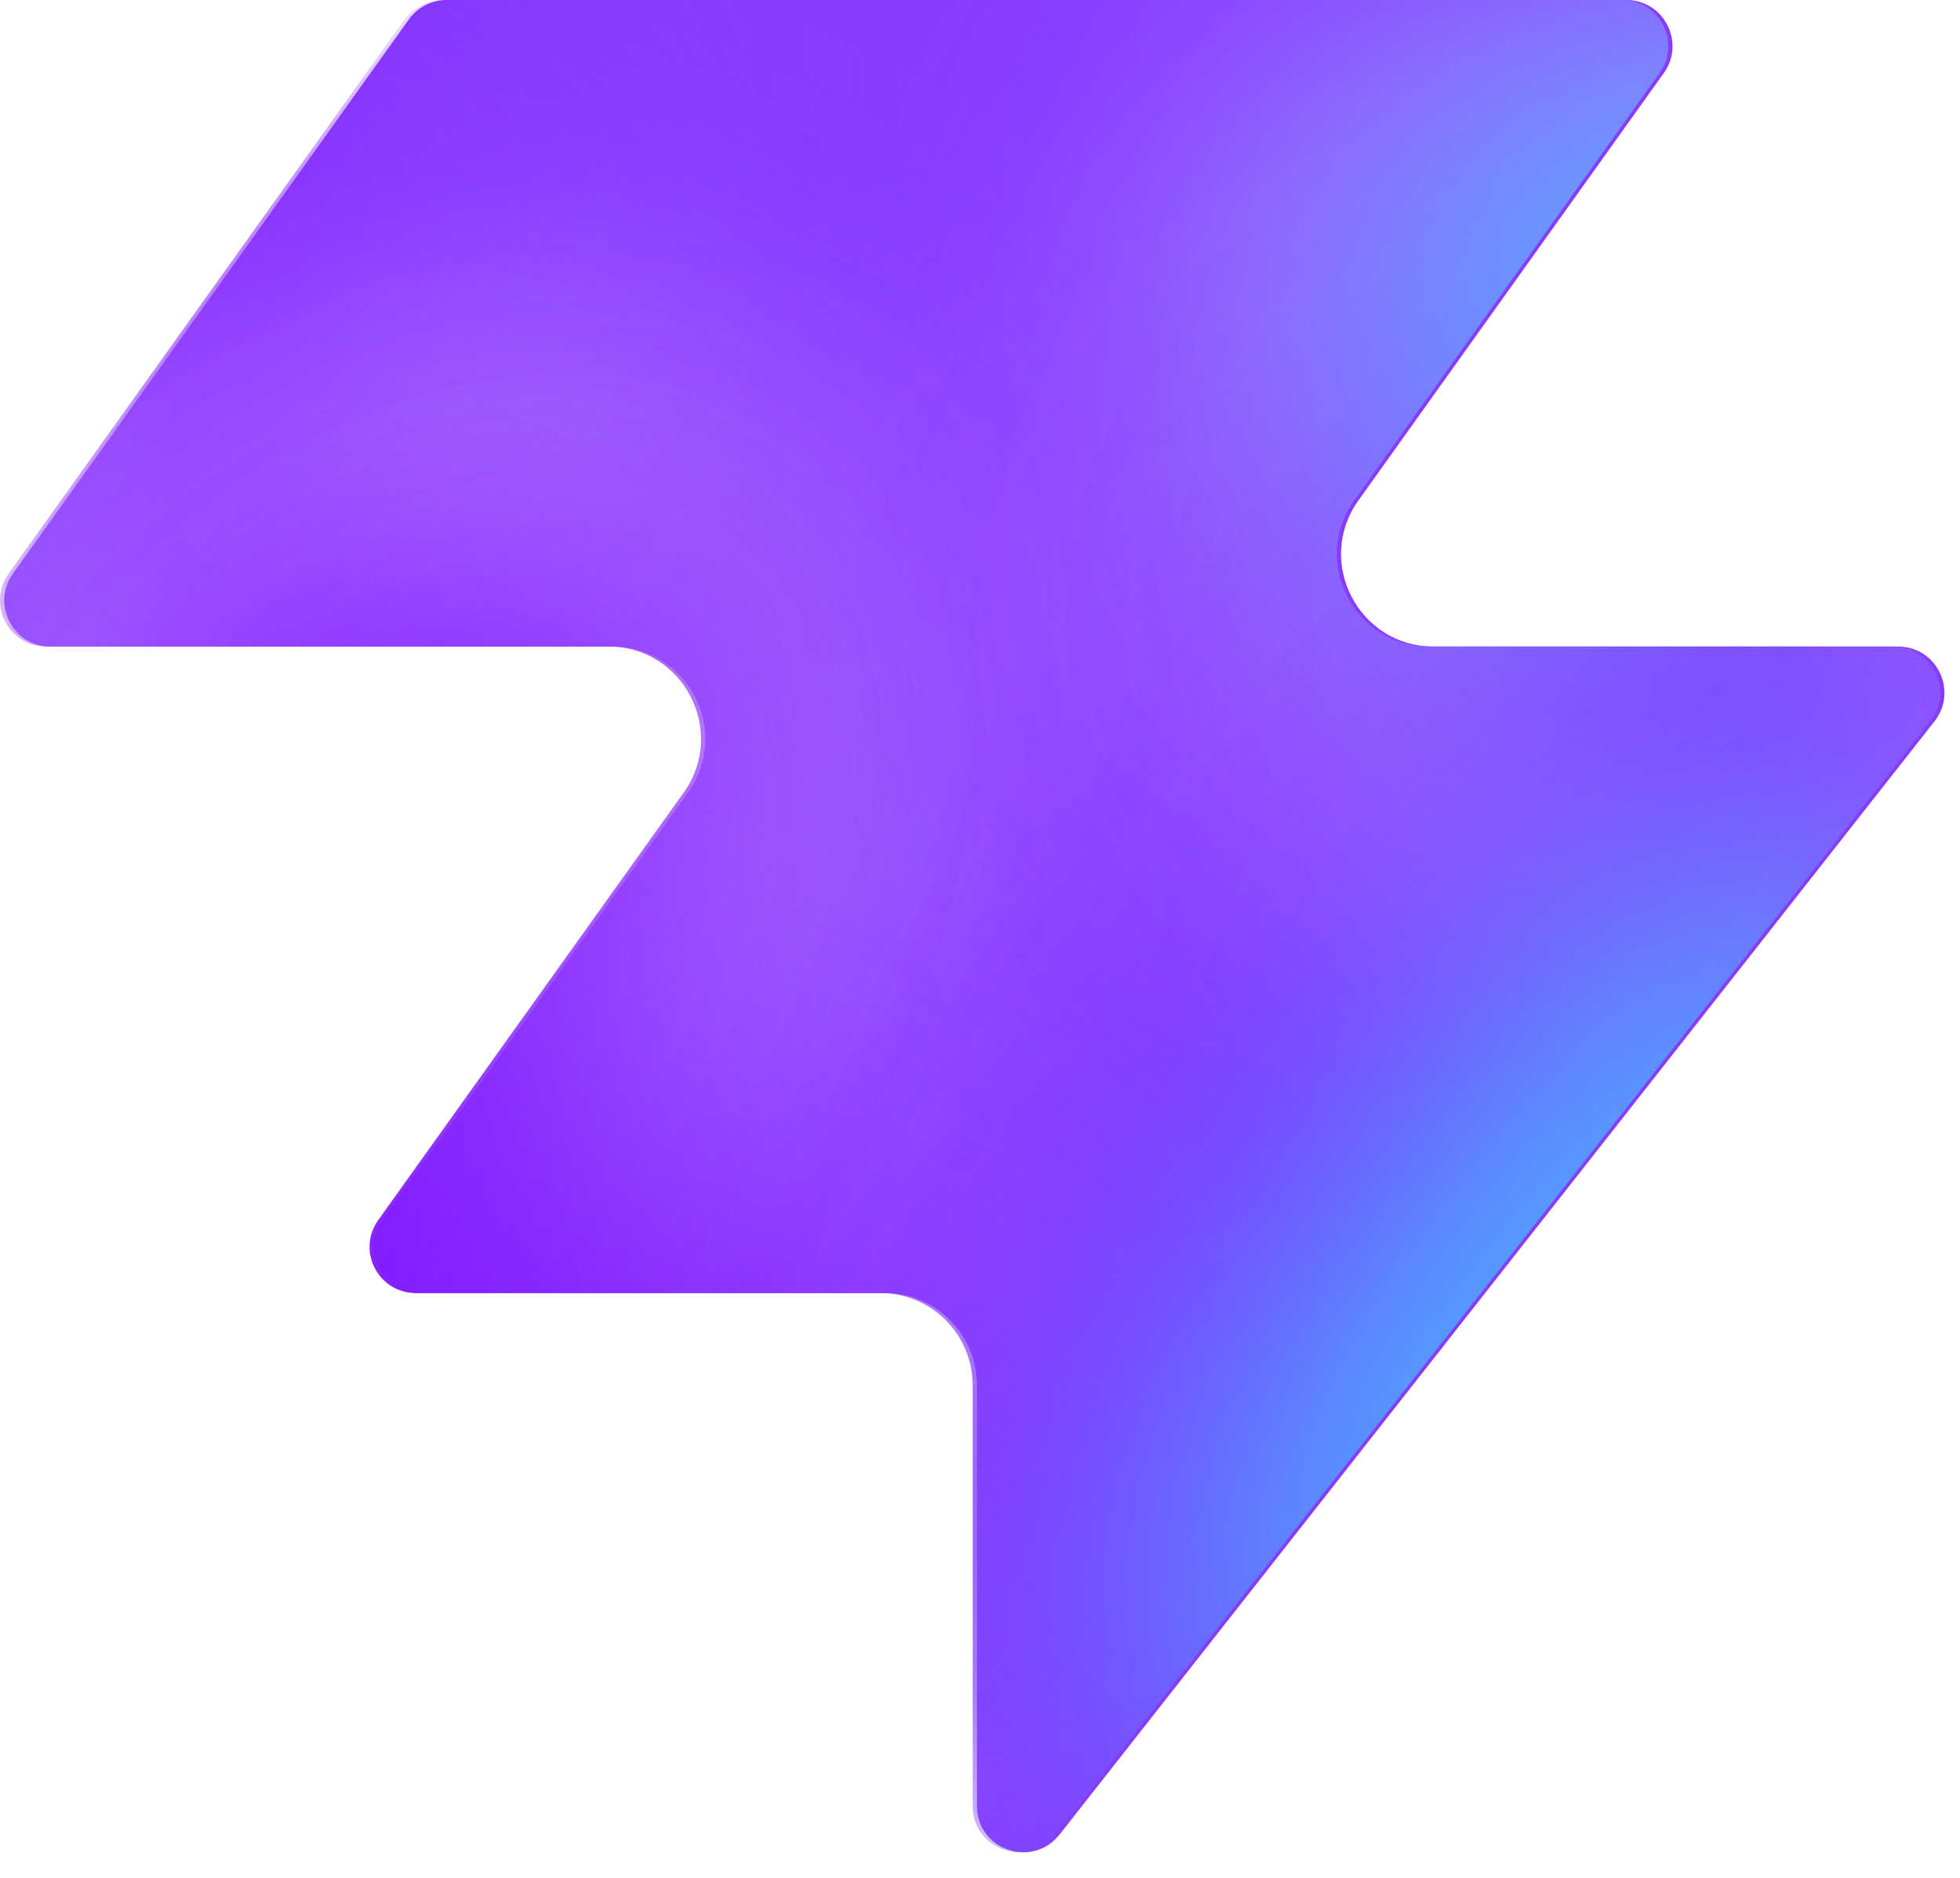
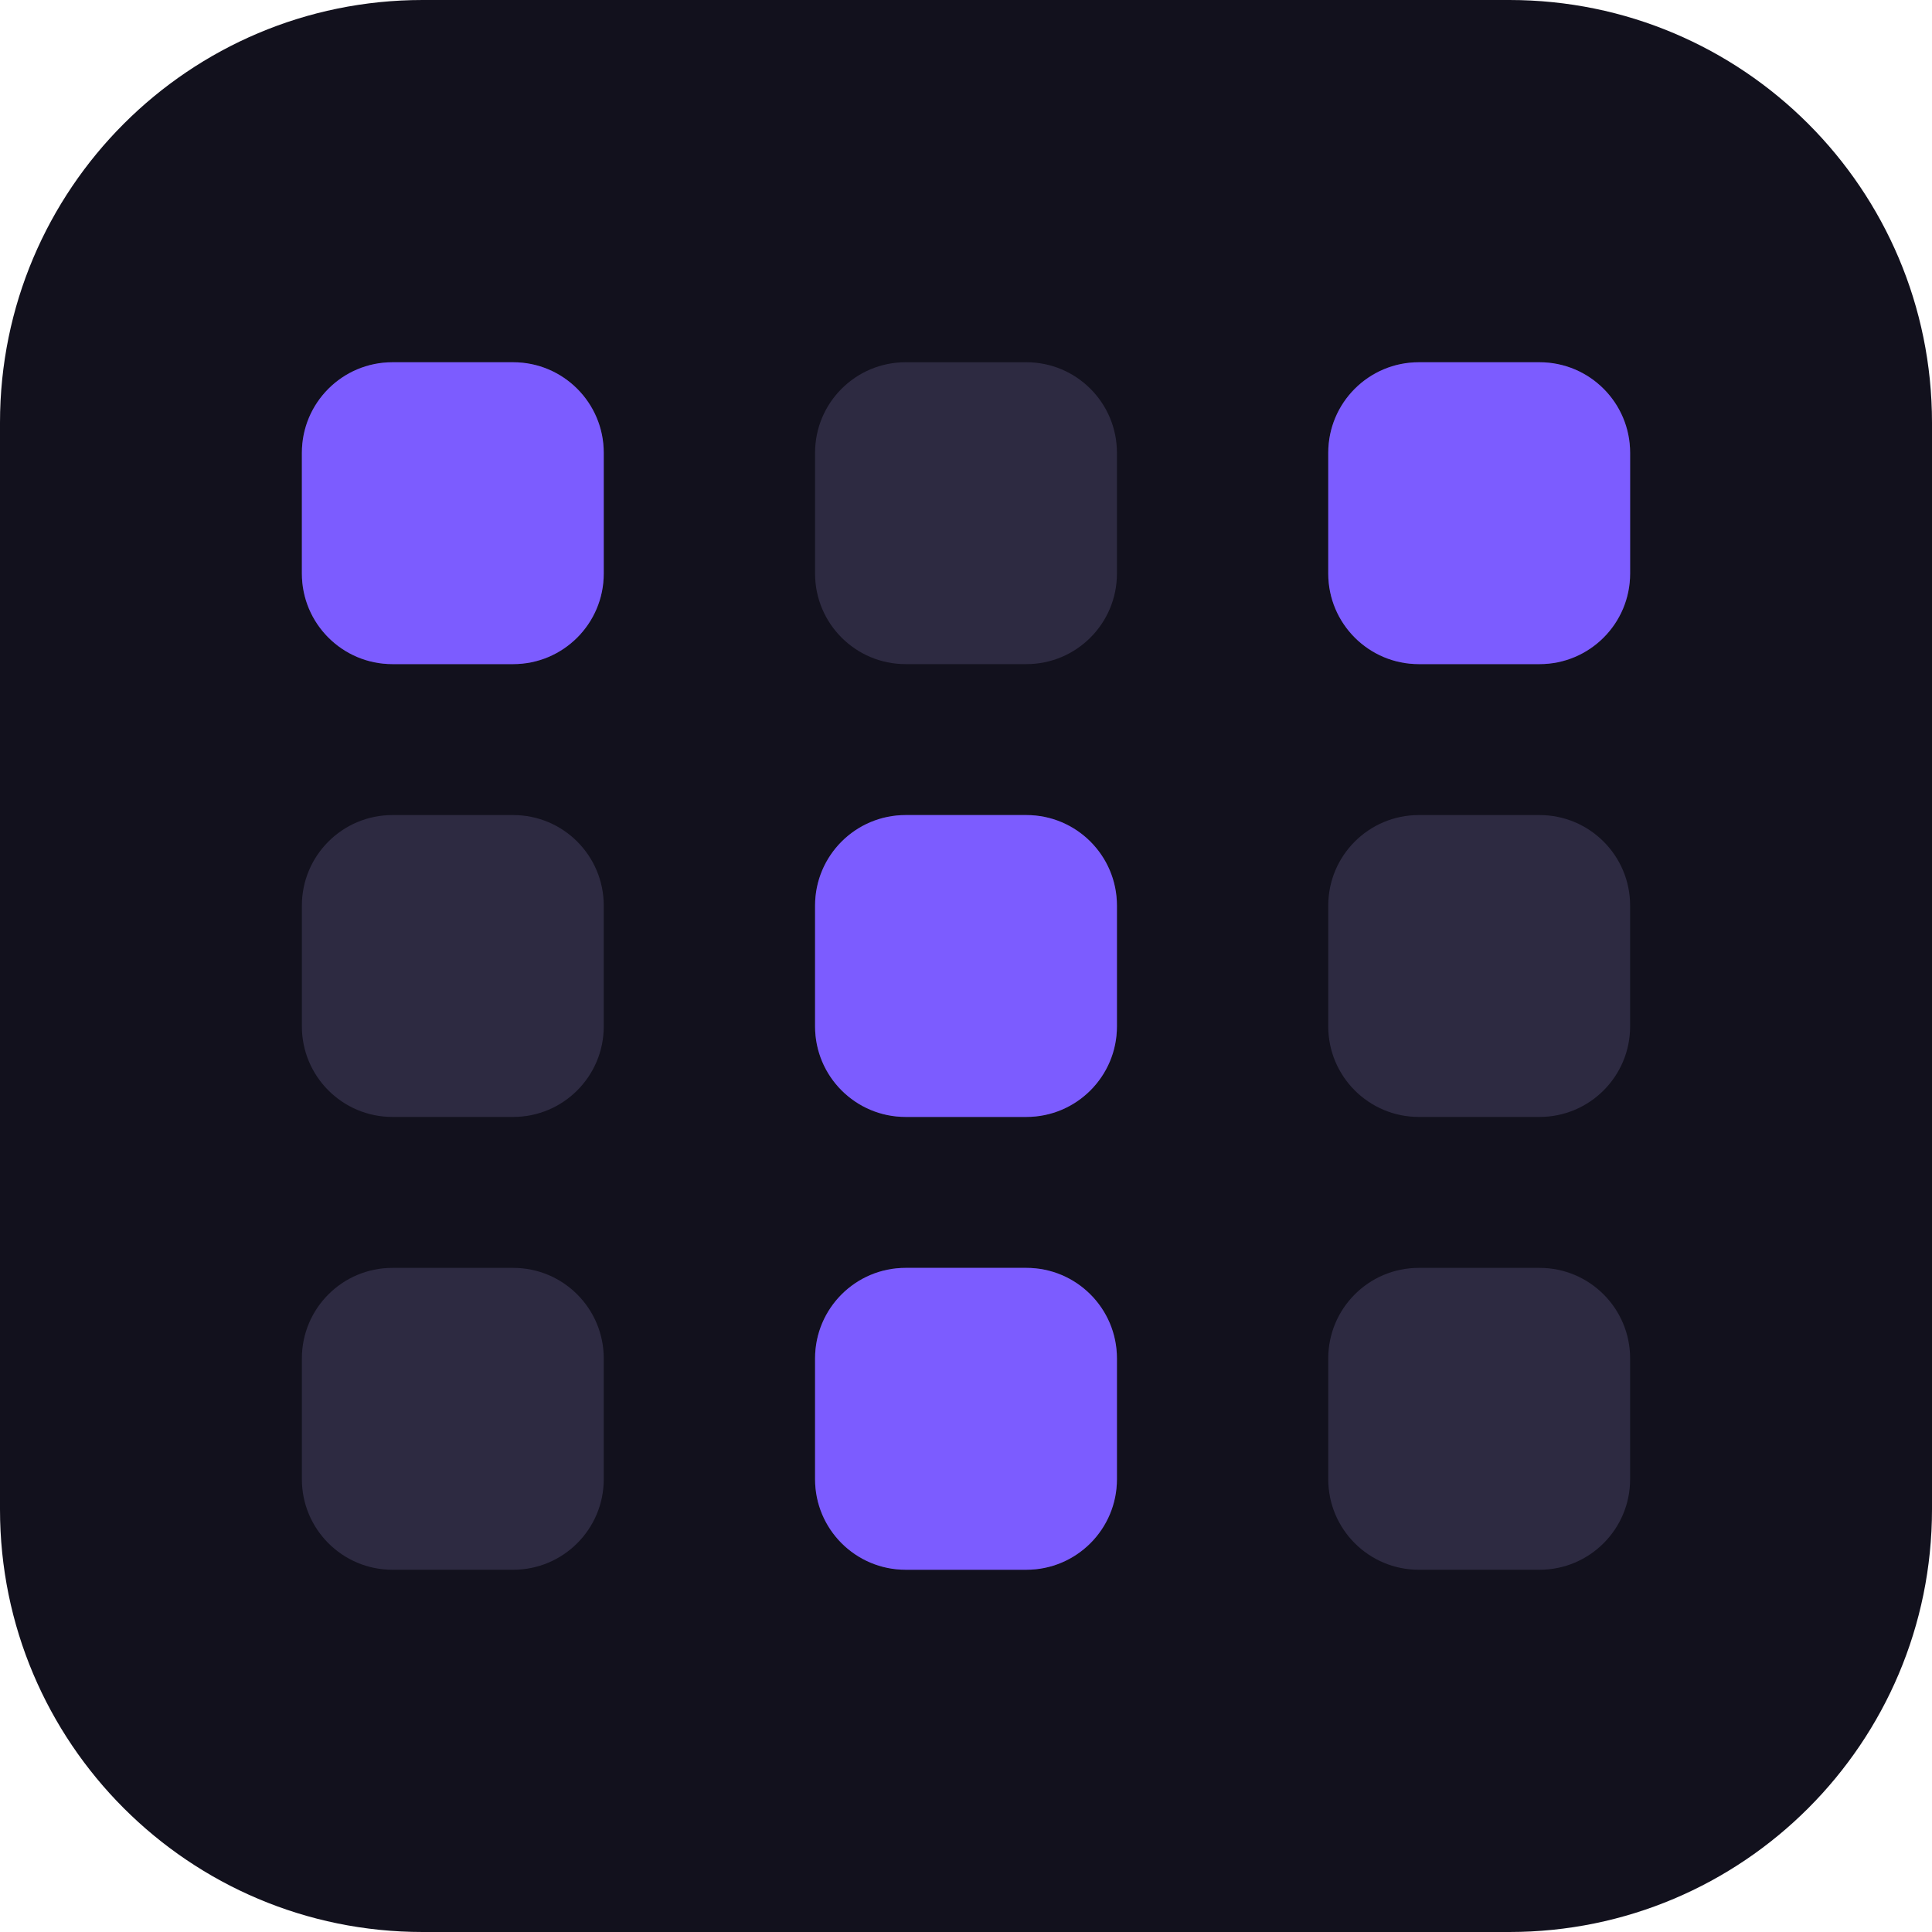
- <svg xmlns="http://www.w3.org/2000/svg" width="48" height="46" fill="none" viewBox="0 0 48 46">
-   <path fill="#863bff" d="M25.946 44.938c-.664.845-2.021.375-2.021-.698V33.937a2.26 2.26 0 0 0-2.262-2.262H10.287c-.92 0-1.456-1.04-.92-1.788l7.48-10.471c1.07-1.497 0-3.578-1.842-3.578H1.237c-.92 0-1.456-1.04-.92-1.788L10.013.474c.214-.297.556-.474.92-.474h28.894c.92 0 1.456 1.04.92 1.788l-7.48 10.471c-1.07 1.498 0 3.579 1.842 3.579h11.377c.943 0 1.473 1.088.89 1.83L25.947 44.94z" style="fill:#863bff;fill:color(display-p3 .525 .23 1);fill-opacity:1" />
-   <mask id="a" width="48" height="46" x="0" y="0" maskUnits="userSpaceOnUse" style="mask-type:alpha">
-     <path fill="#000" d="M25.842 44.938c-.664.844-2.021.375-2.021-.698V33.937a2.26 2.26 0 0 0-2.262-2.262H10.183c-.92 0-1.456-1.04-.92-1.788l7.48-10.471c1.07-1.498 0-3.579-1.842-3.579H1.133c-.92 0-1.456-1.04-.92-1.787L9.91.473c.214-.297.556-.474.92-.474h28.894c.92 0 1.456 1.04.92 1.788l-7.48 10.471c-1.07 1.498 0 3.578 1.842 3.578h11.377c.943 0 1.473 1.088.89 1.832L25.843 44.94z" style="fill:#000;fill-opacity:1" />
-   </mask>
-   <g mask="url(#a)">
-     <g filter="url(#b)">
-       <ellipse cx="5.508" cy="14.704" fill="#ede6ff" rx="5.508" ry="14.704" style="fill:#ede6ff;fill:color(display-p3 .927 .903 1);fill-opacity:1" transform="matrix(.00324 1 1 -.00324 -4.47 31.516)" />
-     </g>
-     <g filter="url(#c)">
-       <ellipse cx="10.399" cy="29.851" fill="#ede6ff" rx="10.399" ry="29.851" style="fill:#ede6ff;fill:color(display-p3 .927 .903 1);fill-opacity:1" transform="matrix(.00324 1 1 -.00324 -39.328 7.883)" />
-     </g>
-     <g filter="url(#d)">
-       <ellipse cx="5.508" cy="30.487" fill="#7e14ff" rx="5.508" ry="30.487" style="fill:#7e14ff;fill:color(display-p3 .492 .077 1);fill-opacity:1" transform="rotate(89.814 -25.913 -14.639)scale(1 -1)" />
-     </g>
-     <g filter="url(#e)">
-       <ellipse cx="5.508" cy="30.599" fill="#7e14ff" rx="5.508" ry="30.599" style="fill:#7e14ff;fill:color(display-p3 .492 .077 1);fill-opacity:1" transform="rotate(89.814 -32.644 -3.334)scale(1 -1)" />
-     </g>
-     <g filter="url(#f)">
-       <ellipse cx="5.508" cy="30.599" fill="#7e14ff" rx="5.508" ry="30.599" style="fill:#7e14ff;fill:color(display-p3 .492 .077 1);fill-opacity:1" transform="matrix(.00324 1 1 -.00324 -34.34 30.47)" />
-     </g>
-     <g filter="url(#g)">
-       <ellipse cx="14.072" cy="22.078" fill="#ede6ff" rx="14.072" ry="22.078" style="fill:#ede6ff;fill:color(display-p3 .927 .903 1);fill-opacity:1" transform="rotate(93.35 24.506 48.493)scale(-1 1)" />
-     </g>
-     <g filter="url(#h)">
-       <ellipse cx="3.47" cy="21.501" fill="#7e14ff" rx="3.47" ry="21.501" style="fill:#7e14ff;fill:color(display-p3 .492 .077 1);fill-opacity:1" transform="rotate(89.009 28.708 47.59)scale(-1 1)" />
-     </g>
-     <g filter="url(#i)">
-       <ellipse cx="3.47" cy="21.501" fill="#7e14ff" rx="3.47" ry="21.501" style="fill:#7e14ff;fill:color(display-p3 .492 .077 1);fill-opacity:1" transform="rotate(89.009 28.708 47.59)scale(-1 1)" />
-     </g>
-     <g filter="url(#j)">
-       <ellipse cx=".387" cy="8.972" fill="#7e14ff" rx="4.407" ry="29.108" style="fill:#7e14ff;fill:color(display-p3 .492 .077 1);fill-opacity:1" transform="rotate(39.51 .387 8.972)" />
-     </g>
-     <g filter="url(#k)">
-       <ellipse cx="47.523" cy="-6.092" fill="#7e14ff" rx="4.407" ry="29.108" style="fill:#7e14ff;fill:color(display-p3 .492 .077 1);fill-opacity:1" transform="rotate(37.892 47.523 -6.092)" />
-     </g>
-     <g filter="url(#l)">
-       <ellipse cx="41.412" cy="6.333" fill="#47bfff" rx="5.971" ry="9.665" style="fill:#47bfff;fill:color(display-p3 .28 .748 1);fill-opacity:1" transform="rotate(37.892 41.412 6.333)" />
-     </g>
-     <g filter="url(#m)">
-       <ellipse cx="-1.879" cy="38.332" fill="#7e14ff" rx="4.407" ry="29.108" style="fill:#7e14ff;fill:color(display-p3 .492 .077 1);fill-opacity:1" transform="rotate(37.892 -1.88 38.332)" />
-     </g>
-     <g filter="url(#n)">
-       <ellipse cx="-1.879" cy="38.332" fill="#7e14ff" rx="4.407" ry="29.108" style="fill:#7e14ff;fill:color(display-p3 .492 .077 1);fill-opacity:1" transform="rotate(37.892 -1.88 38.332)" />
-     </g>
-     <g filter="url(#o)">
-       <ellipse cx="35.651" cy="29.907" fill="#7e14ff" rx="4.407" ry="29.108" style="fill:#7e14ff;fill:color(display-p3 .492 .077 1);fill-opacity:1" transform="rotate(37.892 35.651 29.907)" />
-     </g>
-     <g filter="url(#p)">
-       <ellipse cx="38.418" cy="32.4" fill="#47bfff" rx="5.971" ry="15.297" style="fill:#47bfff;fill:color(display-p3 .28 .748 1);fill-opacity:1" transform="rotate(37.892 38.418 32.4)" />
-     </g>
+ <svg xmlns="http://www.w3.org/2000/svg" viewBox="0 0 32 32" width="32" height="32">
+   <rect width="32" height="32" rx="7" fill="#12111d" />
+   <g fill="#2d2a41">
+     <rect x="5" y="6" width="5" height="5" rx="1.5" />
+     <rect x="13.5" y="6" width="5" height="5" rx="1.5" />
+     <rect x="22" y="6" width="5" height="5" rx="1.5" />
+     <rect x="5" y="13.5" width="5" height="5" rx="1.5" />
+     <rect x="13.5" y="13.5" width="5" height="5" rx="1.5" />
+     <rect x="22" y="13.5" width="5" height="5" rx="1.5" />
+     <rect x="5" y="21" width="5" height="5" rx="1.5" />
+     <rect x="13.5" y="21" width="5" height="5" rx="1.5" />
+     <rect x="22" y="21" width="5" height="5" rx="1.5" />
  </g>
-   <defs>
-     <filter id="b" width="60.045" height="41.654" x="-19.77" y="16.149" color-interpolation-filters="sRGB" filterUnits="userSpaceOnUse">
-       <feFlood flood-opacity="0" result="BackgroundImageFix" />
-       <feBlend in="SourceGraphic" in2="BackgroundImageFix" result="shape" />
-       <feGaussianBlur result="effect1_foregroundBlur_2002_17158" stdDeviation="7.659" />
-     </filter>
-     <filter id="c" width="90.34" height="51.437" x="-54.613" y="-7.533" color-interpolation-filters="sRGB" filterUnits="userSpaceOnUse">
-       <feFlood flood-opacity="0" result="BackgroundImageFix" />
-       <feBlend in="SourceGraphic" in2="BackgroundImageFix" result="shape" />
-       <feGaussianBlur result="effect1_foregroundBlur_2002_17158" stdDeviation="7.659" />
-     </filter>
-     <filter id="d" width="79.355" height="29.4" x="-49.64" y="2.03" color-interpolation-filters="sRGB" filterUnits="userSpaceOnUse">
-       <feFlood flood-opacity="0" result="BackgroundImageFix" />
-       <feBlend in="SourceGraphic" in2="BackgroundImageFix" result="shape" />
-       <feGaussianBlur result="effect1_foregroundBlur_2002_17158" stdDeviation="4.596" />
-     </filter>
-     <filter id="e" width="79.579" height="29.4" x="-45.045" y="20.029" color-interpolation-filters="sRGB" filterUnits="userSpaceOnUse">
-       <feFlood flood-opacity="0" result="BackgroundImageFix" />
-       <feBlend in="SourceGraphic" in2="BackgroundImageFix" result="shape" />
-       <feGaussianBlur result="effect1_foregroundBlur_2002_17158" stdDeviation="4.596" />
-     </filter>
-     <filter id="f" width="79.579" height="29.4" x="-43.513" y="21.178" color-interpolation-filters="sRGB" filterUnits="userSpaceOnUse">
-       <feFlood flood-opacity="0" result="BackgroundImageFix" />
-       <feBlend in="SourceGraphic" in2="BackgroundImageFix" result="shape" />
-       <feGaussianBlur result="effect1_foregroundBlur_2002_17158" stdDeviation="4.596" />
-     </filter>
-     <filter id="g" width="74.749" height="58.852" x="15.756" y="-17.901" color-interpolation-filters="sRGB" filterUnits="userSpaceOnUse">
-       <feFlood flood-opacity="0" result="BackgroundImageFix" />
-       <feBlend in="SourceGraphic" in2="BackgroundImageFix" result="shape" />
-       <feGaussianBlur result="effect1_foregroundBlur_2002_17158" stdDeviation="7.659" />
-     </filter>
-     <filter id="h" width="61.377" height="25.362" x="23.548" y="2.284" color-interpolation-filters="sRGB" filterUnits="userSpaceOnUse">
-       <feFlood flood-opacity="0" result="BackgroundImageFix" />
-       <feBlend in="SourceGraphic" in2="BackgroundImageFix" result="shape" />
-       <feGaussianBlur result="effect1_foregroundBlur_2002_17158" stdDeviation="4.596" />
-     </filter>
-     <filter id="i" width="61.377" height="25.362" x="23.548" y="2.284" color-interpolation-filters="sRGB" filterUnits="userSpaceOnUse">
-       <feFlood flood-opacity="0" result="BackgroundImageFix" />
-       <feBlend in="SourceGraphic" in2="BackgroundImageFix" result="shape" />
-       <feGaussianBlur result="effect1_foregroundBlur_2002_17158" stdDeviation="4.596" />
-     </filter>
-     <filter id="j" width="56.045" height="63.649" x="-27.636" y="-22.853" color-interpolation-filters="sRGB" filterUnits="userSpaceOnUse">
-       <feFlood flood-opacity="0" result="BackgroundImageFix" />
-       <feBlend in="SourceGraphic" in2="BackgroundImageFix" result="shape" />
-       <feGaussianBlur result="effect1_foregroundBlur_2002_17158" stdDeviation="4.596" />
-     </filter>
-     <filter id="k" width="54.814" height="64.646" x="20.116" y="-38.415" color-interpolation-filters="sRGB" filterUnits="userSpaceOnUse">
-       <feFlood flood-opacity="0" result="BackgroundImageFix" />
-       <feBlend in="SourceGraphic" in2="BackgroundImageFix" result="shape" />
-       <feGaussianBlur result="effect1_foregroundBlur_2002_17158" stdDeviation="4.596" />
-     </filter>
-     <filter id="l" width="33.541" height="35.313" x="24.641" y="-11.323" color-interpolation-filters="sRGB" filterUnits="userSpaceOnUse">
-       <feFlood flood-opacity="0" result="BackgroundImageFix" />
-       <feBlend in="SourceGraphic" in2="BackgroundImageFix" result="shape" />
-       <feGaussianBlur result="effect1_foregroundBlur_2002_17158" stdDeviation="4.596" />
-     </filter>
-     <filter id="m" width="54.814" height="64.646" x="-29.286" y="6.009" color-interpolation-filters="sRGB" filterUnits="userSpaceOnUse">
-       <feFlood flood-opacity="0" result="BackgroundImageFix" />
-       <feBlend in="SourceGraphic" in2="BackgroundImageFix" result="shape" />
-       <feGaussianBlur result="effect1_foregroundBlur_2002_17158" stdDeviation="4.596" />
-     </filter>
-     <filter id="n" width="54.814" height="64.646" x="-29.286" y="6.009" color-interpolation-filters="sRGB" filterUnits="userSpaceOnUse">
-       <feFlood flood-opacity="0" result="BackgroundImageFix" />
-       <feBlend in="SourceGraphic" in2="BackgroundImageFix" result="shape" />
-       <feGaussianBlur result="effect1_foregroundBlur_2002_17158" stdDeviation="4.596" />
-     </filter>
-     <filter id="o" width="54.814" height="64.646" x="8.244" y="-2.416" color-interpolation-filters="sRGB" filterUnits="userSpaceOnUse">
-       <feFlood flood-opacity="0" result="BackgroundImageFix" />
-       <feBlend in="SourceGraphic" in2="BackgroundImageFix" result="shape" />
-       <feGaussianBlur result="effect1_foregroundBlur_2002_17158" stdDeviation="4.596" />
-     </filter>
-     <filter id="p" width="39.409" height="43.623" x="18.713" y="10.588" color-interpolation-filters="sRGB" filterUnits="userSpaceOnUse">
-       <feFlood flood-opacity="0" result="BackgroundImageFix" />
-       <feBlend in="SourceGraphic" in2="BackgroundImageFix" result="shape" />
-       <feGaussianBlur result="effect1_foregroundBlur_2002_17158" stdDeviation="4.596" />
-     </filter>
-   </defs>
+   <g fill="#7c5cff">
+     <rect x="5" y="6" width="5" height="5" rx="1.5" />
+     <rect x="13.5" y="13.5" width="5" height="5" rx="1.5" />
+     <rect x="22" y="6" width="5" height="5" rx="1.5" />
+     <rect x="13.5" y="21" width="5" height="5" rx="1.5" />
+   </g>
</svg>
